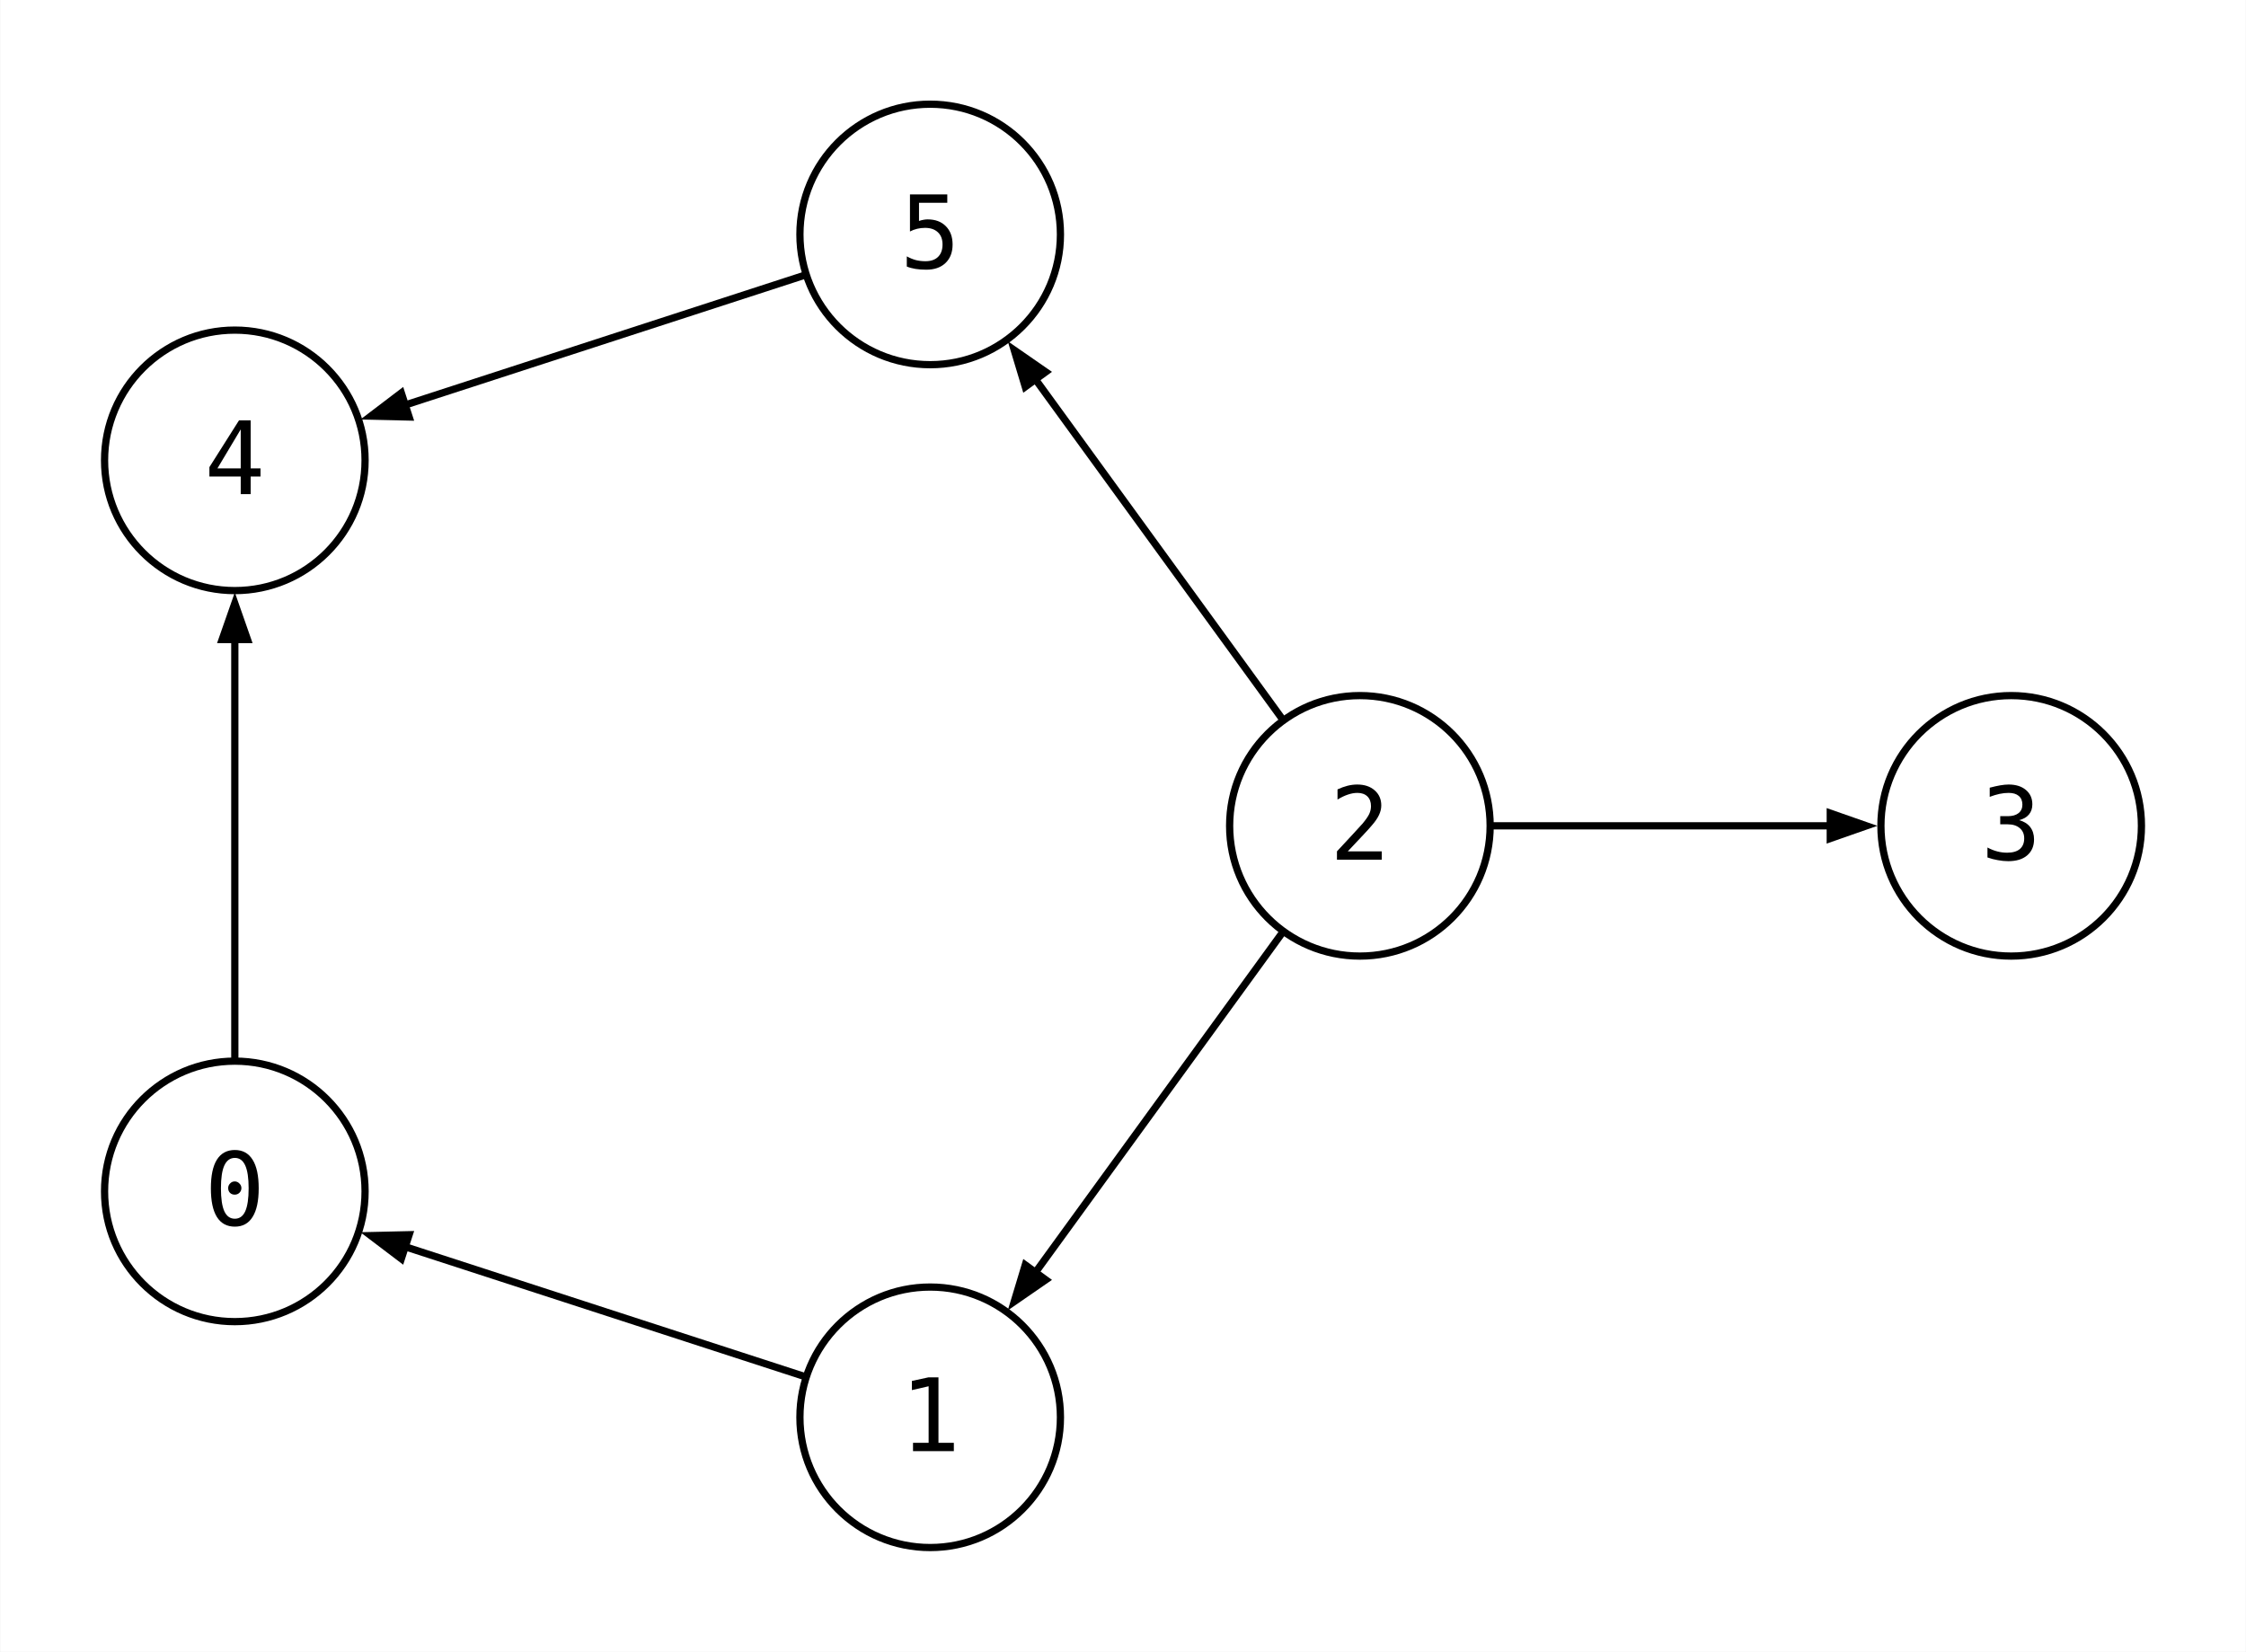
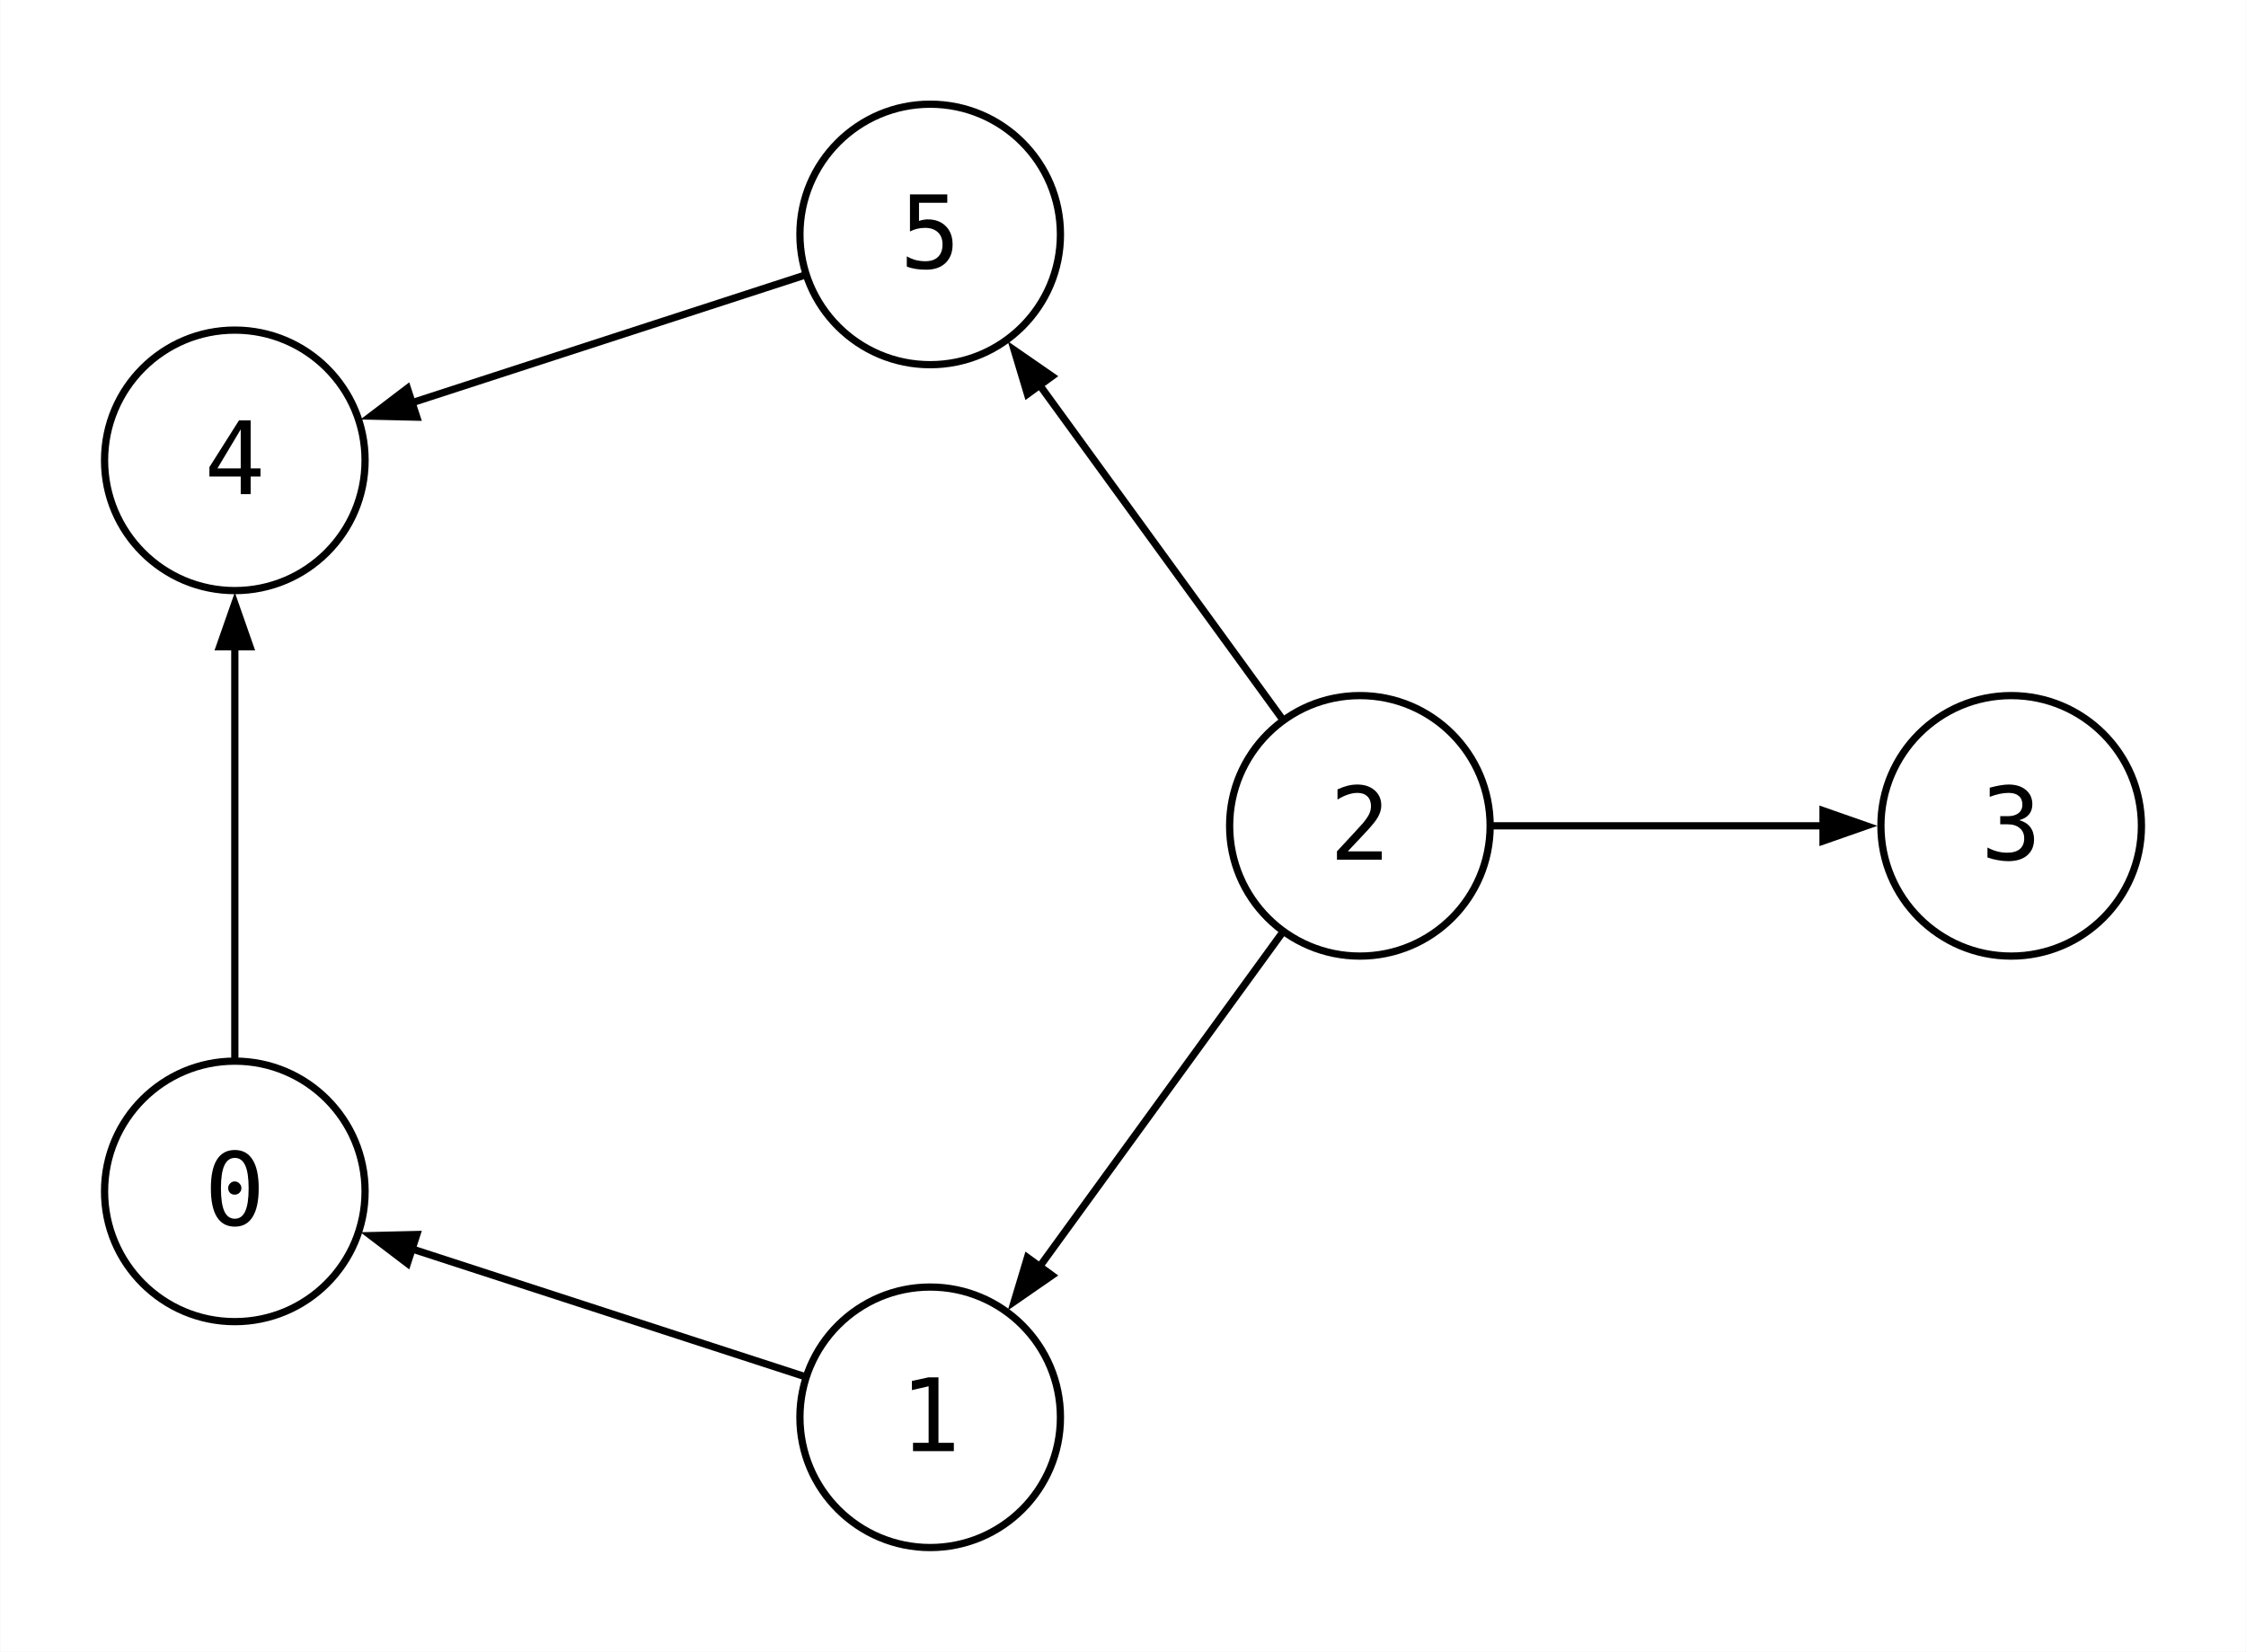
<svg xmlns="http://www.w3.org/2000/svg" width="310pt" height="228pt" viewBox="0.00 0.00 310.27 228.27">
  <g id="graph0" class="graph" transform="scale(1 1) rotate(0) translate(14.4 213.87)">
    <polygon fill="white" stroke="none" points="-14.4,14.4 -14.4,-213.87 295.87,-213.87 295.87,14.4 -14.4,14.4" />
    <g id="node1" class="node">
      <ellipse fill="none" stroke="black" cx="18" cy="-49.22" rx="18" ry="18" />
      <text text-anchor="middle" x="18" y="-44.55" font-family="monospace" font-size="14.00">0</text>
    </g>
-     <g id="node5" class="node">
+     <g id="node2" class="node">
      <ellipse fill="none" stroke="black" cx="18" cy="-150.25" rx="18" ry="18" />
      <text text-anchor="middle" x="18" y="-145.58" font-family="monospace" font-size="14.00">4</text>
    </g>
    <g id="edge1" class="edge">
-       <path fill="none" stroke="black" d="M18,-67.28C18,-83.56 18,-107.63 18,-125.66" />
-       <polygon fill="black" stroke="black" points="16.25,-125.49 18,-130.49 19.75,-125.49 16.25,-125.49" />
+       <path fill="none" stroke="black" d="M18,-67.28C18,-83.28 18,-106.79 18,-124.71" />
+       <polygon fill="black" stroke="black" points="15.9,-124.49 18,-130.49 20.1,-124.49 15.9,-124.49" />
    </g>
-     <g id="node2" class="node">
+     <g id="node3" class="node">
      <ellipse fill="none" stroke="black" cx="114.09" cy="-18" rx="18" ry="18" />
      <text text-anchor="middle" x="114.09" y="-13.32" font-family="monospace" font-size="14.00">1</text>
    </g>
    <g id="edge2" class="edge">
-       <path fill="none" stroke="black" d="M96.91,-23.58C81.43,-28.61 58.53,-36.05 41.39,-41.62" />
-       <polygon fill="black" stroke="black" points="41.01,-39.91 36.79,-43.11 42.09,-43.23 41.01,-39.91" />
+       <path fill="none" stroke="black" d="M96.91,-23.58C81.7,-28.52 59.33,-35.79 42.29,-41.33" />
+       <polygon fill="black" stroke="black" points="41.85,-39.26 36.79,-43.11 43.15,-43.26 41.85,-39.26" />
    </g>
-     <g id="node3" class="node">
+     <g id="node4" class="node">
      <ellipse fill="none" stroke="black" cx="173.47" cy="-99.74" rx="18" ry="18" />
      <text text-anchor="middle" x="173.47" y="-95.06" font-family="monospace" font-size="14.00">2</text>
    </g>
    <g id="edge3" class="edge">
-       <path fill="none" stroke="black" d="M162.86,-85.12C153.29,-71.96 139.14,-52.48 128.54,-37.89" />
-       <polygon fill="black" stroke="black" points="130.06,-37 125.7,-33.99 127.23,-39.06 130.06,-37" />
+       <path fill="none" stroke="black" d="M162.86,-85.12C153.46,-72.19 139.63,-53.16 129.1,-38.67" />
+       <polygon fill="black" stroke="black" points="130.93,-37.61 125.7,-33.99 127.53,-40.08 130.93,-37.61" />
    </g>
-     <g id="node4" class="node">
+     <g id="node5" class="node">
      <ellipse fill="none" stroke="black" cx="263.47" cy="-99.74" rx="18" ry="18" />
      <text text-anchor="middle" x="263.47" y="-95.06" font-family="monospace" font-size="14.00">3</text>
    </g>
    <g id="edge4" class="edge">
-       <path fill="none" stroke="black" d="M191.69,-99.74C205.26,-99.74 223.94,-99.74 238.85,-99.74" />
-       <polygon fill="black" stroke="black" points="238.47,-101.49 243.47,-99.74 238.47,-97.99 238.47,-101.49" />
+       <path fill="none" stroke="black" d="M191.69,-99.74C204.9,-99.74 222.95,-99.74 237.64,-99.74" />
+       <polygon fill="black" stroke="black" points="237.47,-101.84 243.47,-99.74 237.47,-97.64 237.47,-101.84" />
    </g>
    <g id="node6" class="node">
      <ellipse fill="none" stroke="black" cx="114.09" cy="-181.47" rx="18" ry="18" />
      <text text-anchor="middle" x="114.09" y="-176.8" font-family="monospace" font-size="14.00">5</text>
    </g>
    <g id="edge5" class="edge">
-       <path fill="none" stroke="black" d="M162.86,-114.35C153.29,-127.52 139.14,-146.99 128.54,-161.58" />
-       <polygon fill="black" stroke="black" points="127.23,-160.41 125.7,-165.49 130.06,-162.47 127.23,-160.41" />
+       <path fill="none" stroke="black" d="M162.86,-114.35C153.46,-127.29 139.63,-146.31 129.1,-160.81" />
+       <polygon fill="black" stroke="black" points="127.53,-159.4 125.7,-165.49 130.93,-161.87 127.53,-159.4" />
    </g>
    <g id="edge6" class="edge">
-       <path fill="none" stroke="black" d="M96.91,-175.89C81.43,-170.86 58.53,-163.42 41.39,-157.85" />
-       <polygon fill="black" stroke="black" points="42.09,-156.24 36.79,-156.36 41.01,-159.57 42.09,-156.24" />
+       <path fill="none" stroke="black" d="M96.91,-175.89C81.7,-170.95 59.33,-163.68 42.29,-158.15" />
+       <polygon fill="black" stroke="black" points="43.15,-156.22 36.79,-156.36 41.85,-160.21 43.15,-156.22" />
    </g>
  </g>
</svg>
